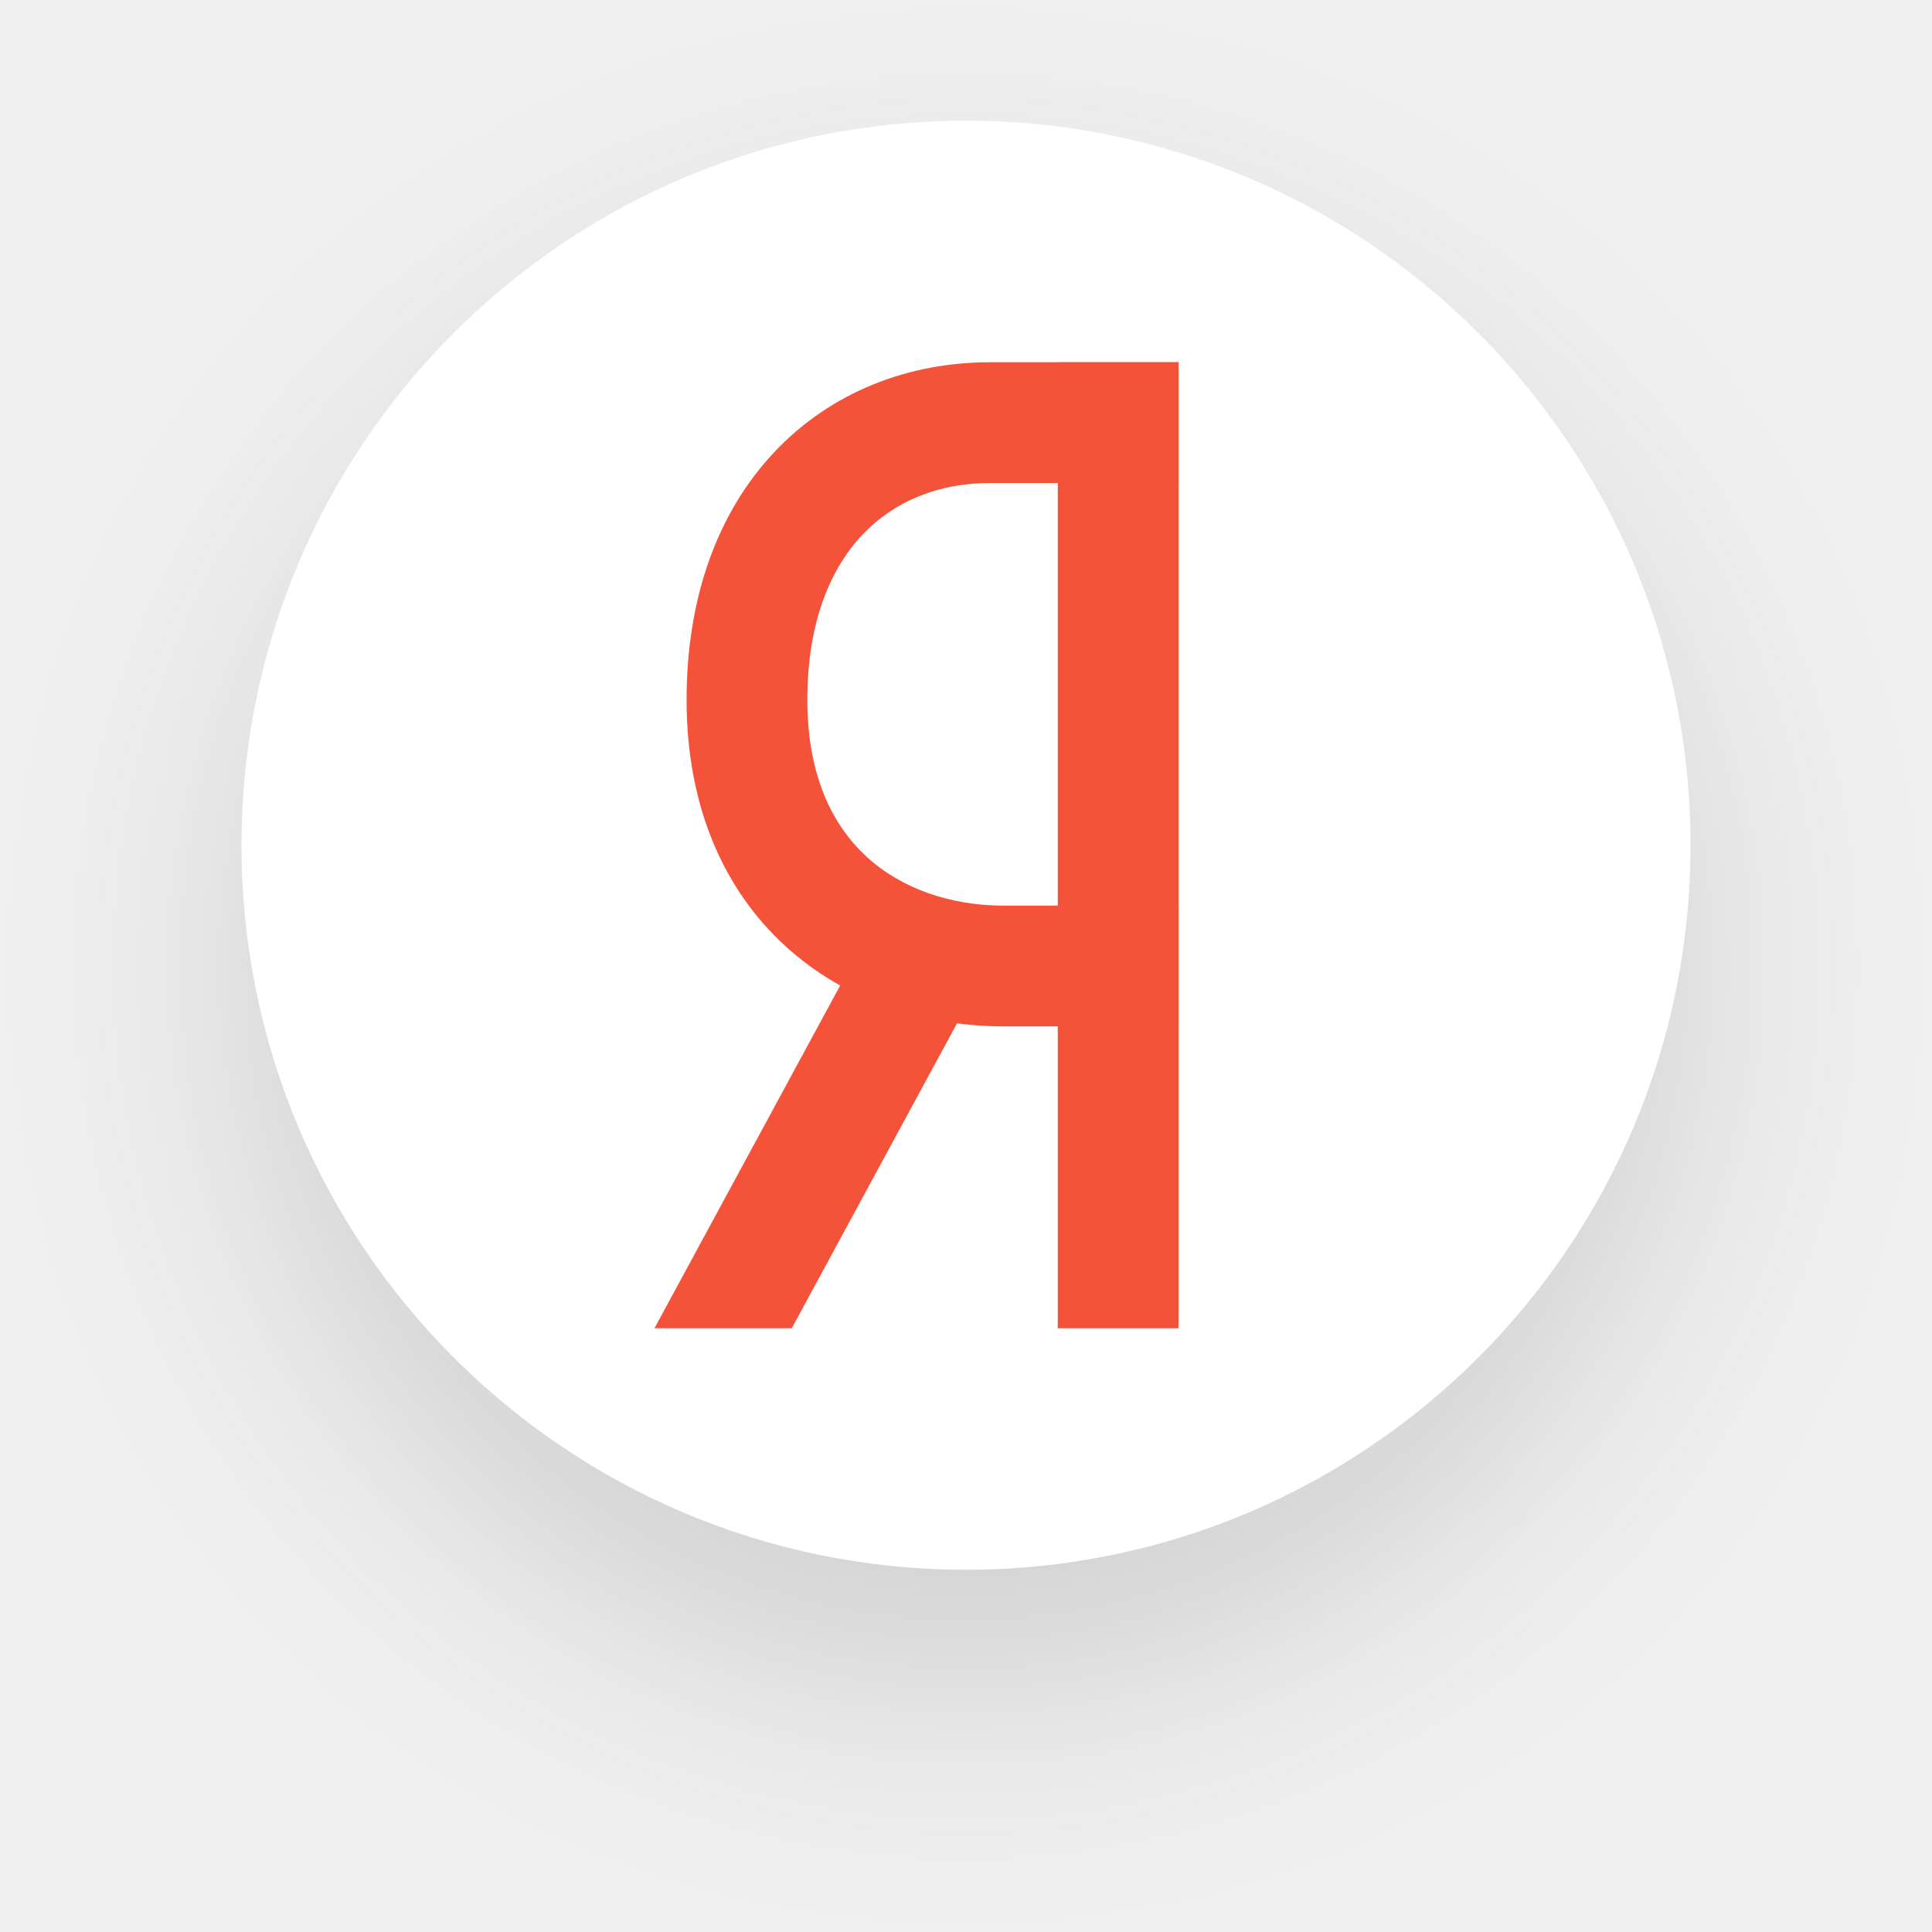
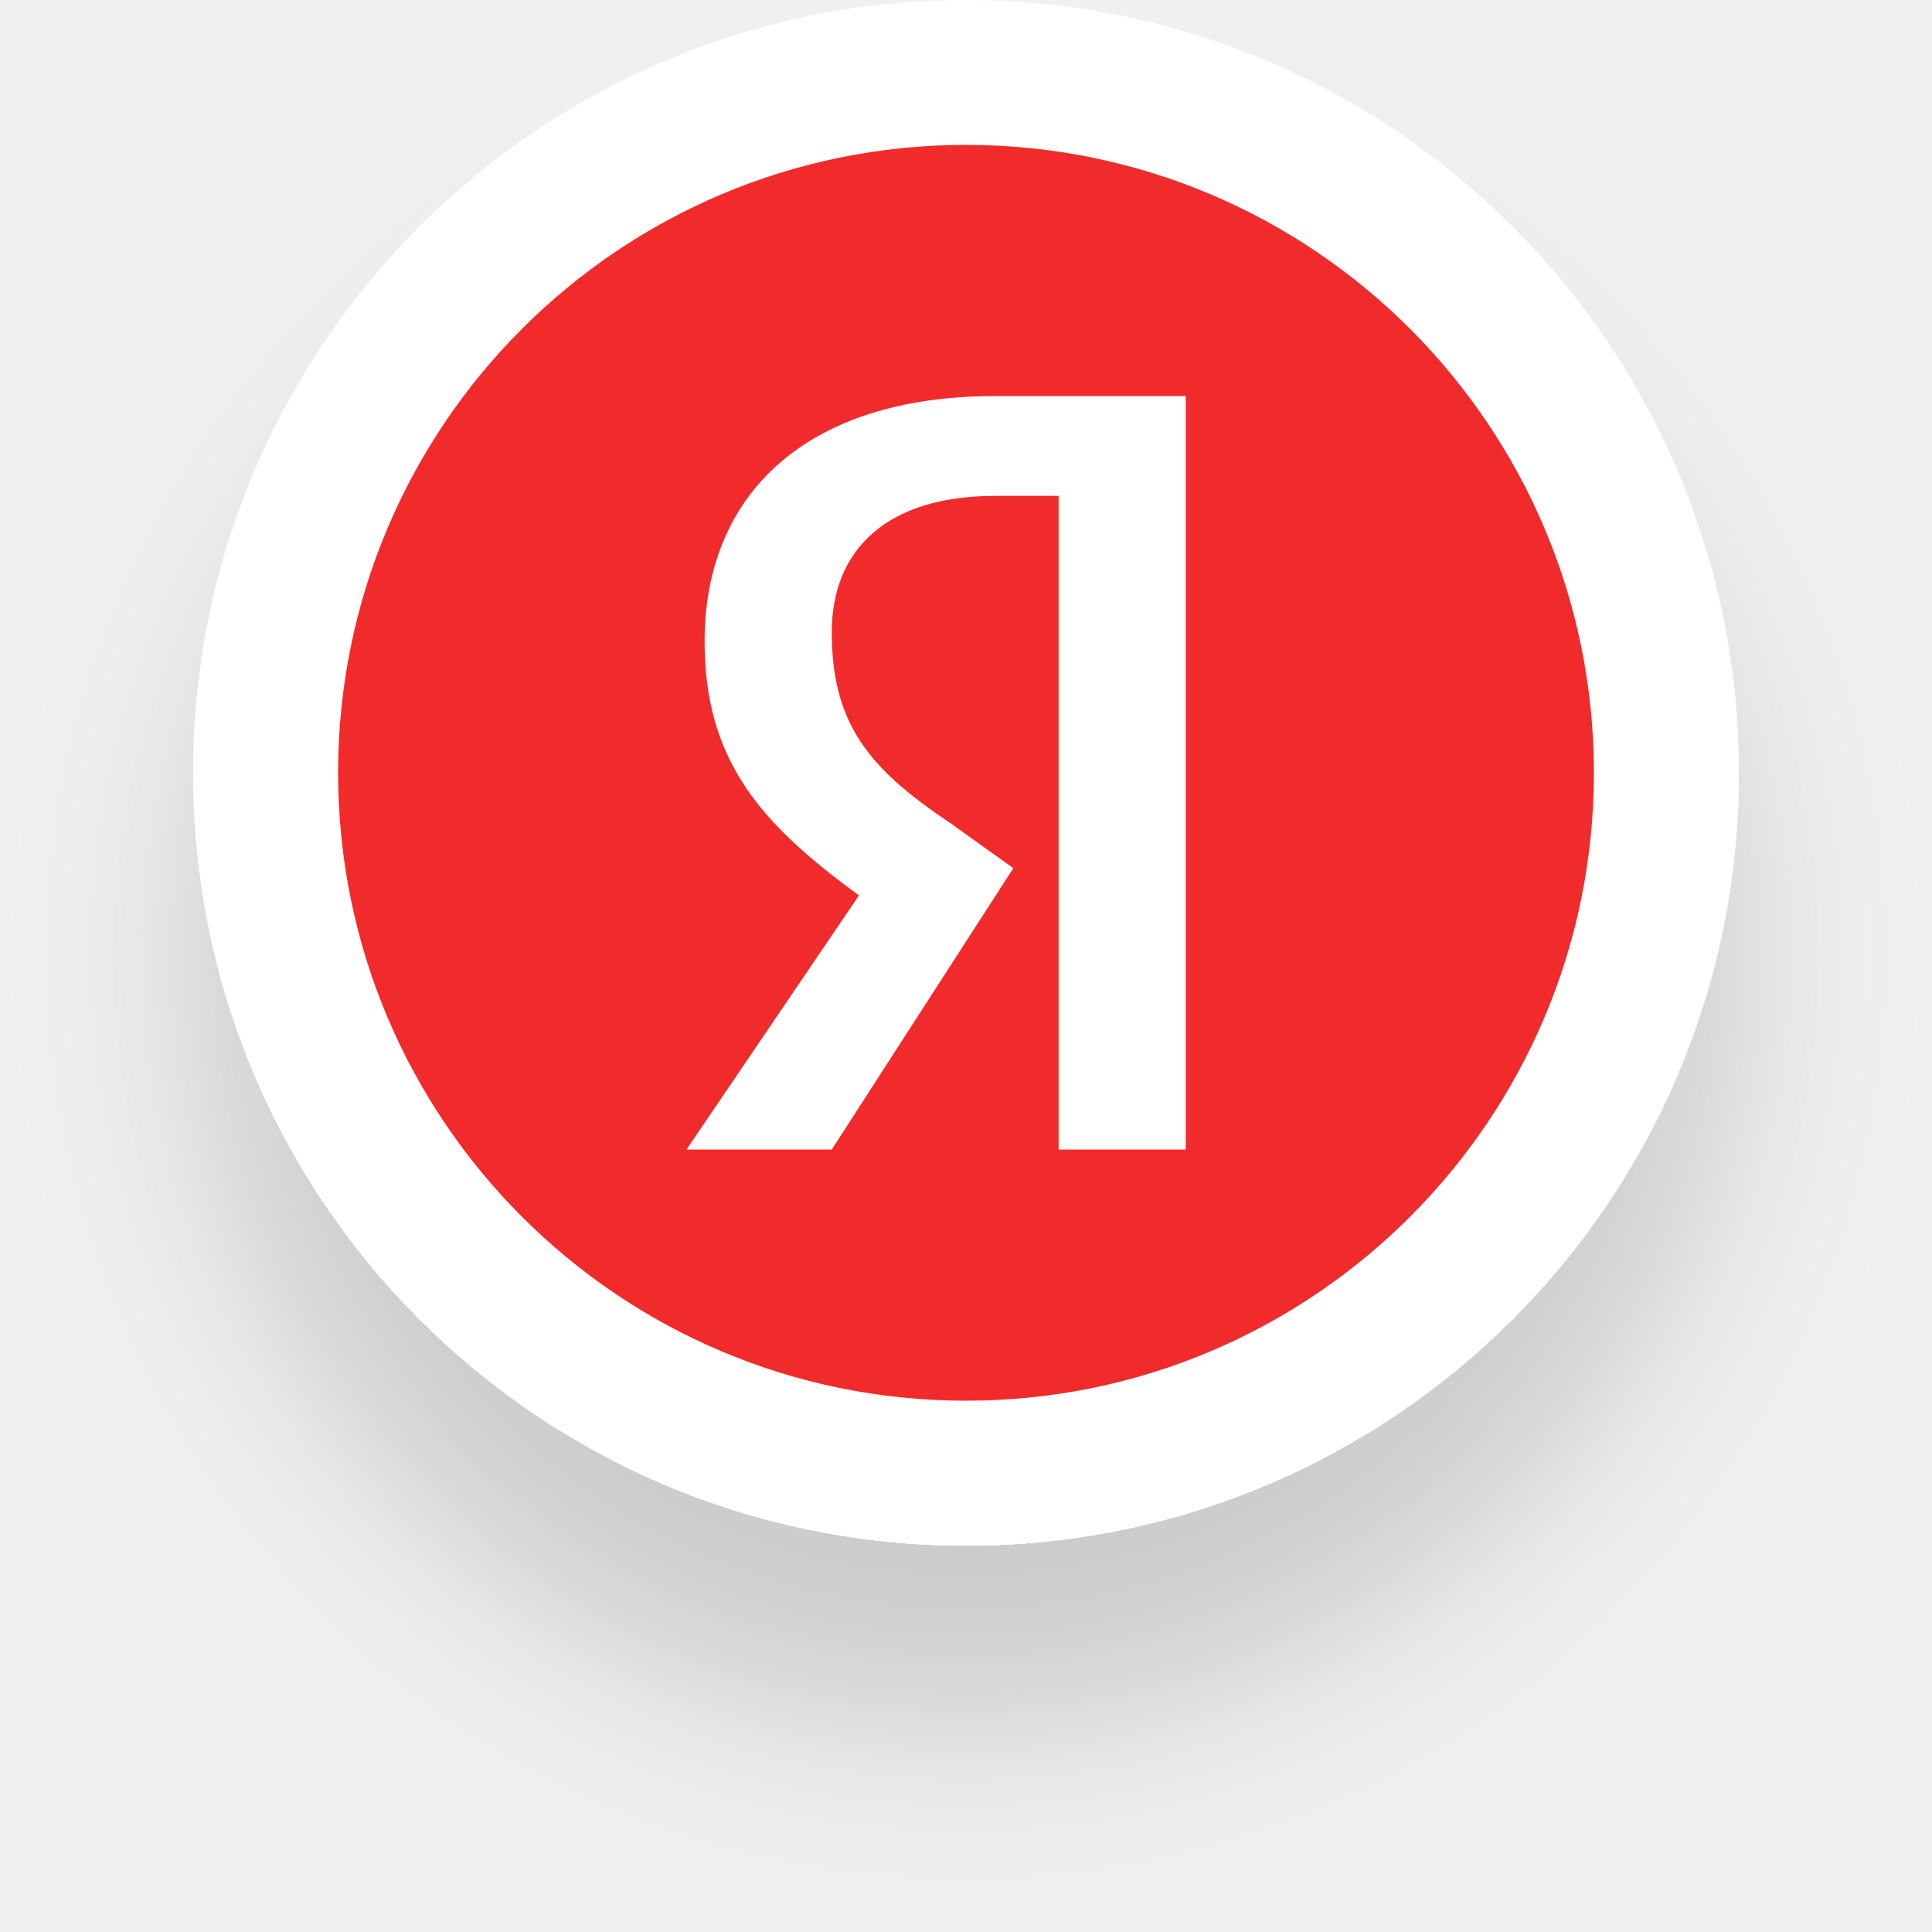
- <svg xmlns="http://www.w3.org/2000/svg" width="32" height="32" viewBox="0 0 32 32" fill="none">
-   <g filter="url(#filter0_d_1_25582)">
-     <path d="M16 26C22.627 26 28 20.627 28 14C28 7.373 22.627 2 16 2C9.373 2 4 7.373 4 14C4 20.627 9.373 26 16 26Z" fill="white" />
+ <svg xmlns="http://www.w3.org/2000/svg" width="40" height="40" viewBox="0 0 40 40" fill="none">
+   <g filter="url(#filter0_d_821_119535)">
+     <g clip-path="url(#clip0_821_119535)">
+       <rect x="4" width="32" height="32" rx="16" fill="white" />
+       <path fill-rule="evenodd" clip-rule="evenodd" d="M7 16C7 8.82 12.82 3 20 3C27.18 3 33 8.82 33 16C33 23.18 27.18 29 20 29C12.82 29 7 23.18 7 16ZM21.918 23.8H24.548H24.55V8.2H20.603C16.655 8.2 14.588 10.267 14.588 13.275C14.588 15.719 15.717 17.034 17.784 18.538L14.213 23.8H17.221L20.98 17.974L19.665 17.034C17.972 15.905 17.221 14.965 17.221 13.086C17.221 11.394 18.347 10.267 20.603 10.267H21.918V23.8Z" fill="#F12B2B" />
+     </g>
  </g>
-   <path fill-rule="evenodd" clip-rule="evenodd" d="M17.52 22V6H19.52V22H17.52Z" fill="#F5523A" />
-   <path d="M14.091 16L10.84 22H13.114L16.366 16H14.091Z" fill="#F5523A" />
-   <path fill-rule="evenodd" clip-rule="evenodd" d="M14.285 8.856C13.762 9.409 13.372 10.294 13.372 11.591C13.372 12.862 13.799 13.683 14.358 14.194C14.934 14.72 15.742 15 16.626 15H19.522V17H16.626C15.336 17 14.017 16.591 13.009 15.671C11.985 14.735 11.372 13.352 11.372 11.591C11.372 9.884 11.894 8.473 12.832 7.481C13.771 6.489 15.05 6 16.396 6H19.522V8H16.396C15.541 8 14.808 8.304 14.285 8.856Z" fill="#F5523A" />
  <defs>
-     <filter id="filter0_d_1_25582" x="0" y="0" width="32" height="32" filterUnits="userSpaceOnUse" color-interpolation-filters="sRGB">
+     <filter id="filter0_d_821_119535" x="0.235" y="0" width="39.529" height="39.529" filterUnits="userSpaceOnUse" color-interpolation-filters="sRGB">
      <feFlood flood-opacity="0" result="BackgroundImageFix" />
      <feColorMatrix in="SourceAlpha" type="matrix" values="0 0 0 0 0 0 0 0 0 0 0 0 0 0 0 0 0 0 127 0" result="hardAlpha" />
-       <feOffset dy="2" />
-       <feGaussianBlur stdDeviation="2" />
-       <feColorMatrix type="matrix" values="0 0 0 0 0.129 0 0 0 0 0.125 0 0 0 0 0.122 0 0 0 0.15 0" />
-       <feBlend mode="normal" in2="BackgroundImageFix" result="effect1_dropShadow_1_25582" />
-       <feBlend mode="normal" in="SourceGraphic" in2="effect1_dropShadow_1_25582" result="shape" />
+       <feOffset dy="3.765" />
+       <feGaussianBlur stdDeviation="1.882" />
+       <feComposite in2="hardAlpha" operator="out" />
+       <feColorMatrix type="matrix" values="0 0 0 0 0 0 0 0 0 0 0 0 0 0 0 0 0 0 0.15 0" />
+       <feBlend mode="normal" in2="BackgroundImageFix" result="effect1_dropShadow_821_119535" />
+       <feBlend mode="normal" in="SourceGraphic" in2="effect1_dropShadow_821_119535" result="shape" />
    </filter>
+     <clipPath id="clip0_821_119535">
+       <rect x="4" width="32" height="32" rx="16" fill="white" />
+     </clipPath>
  </defs>
</svg>
